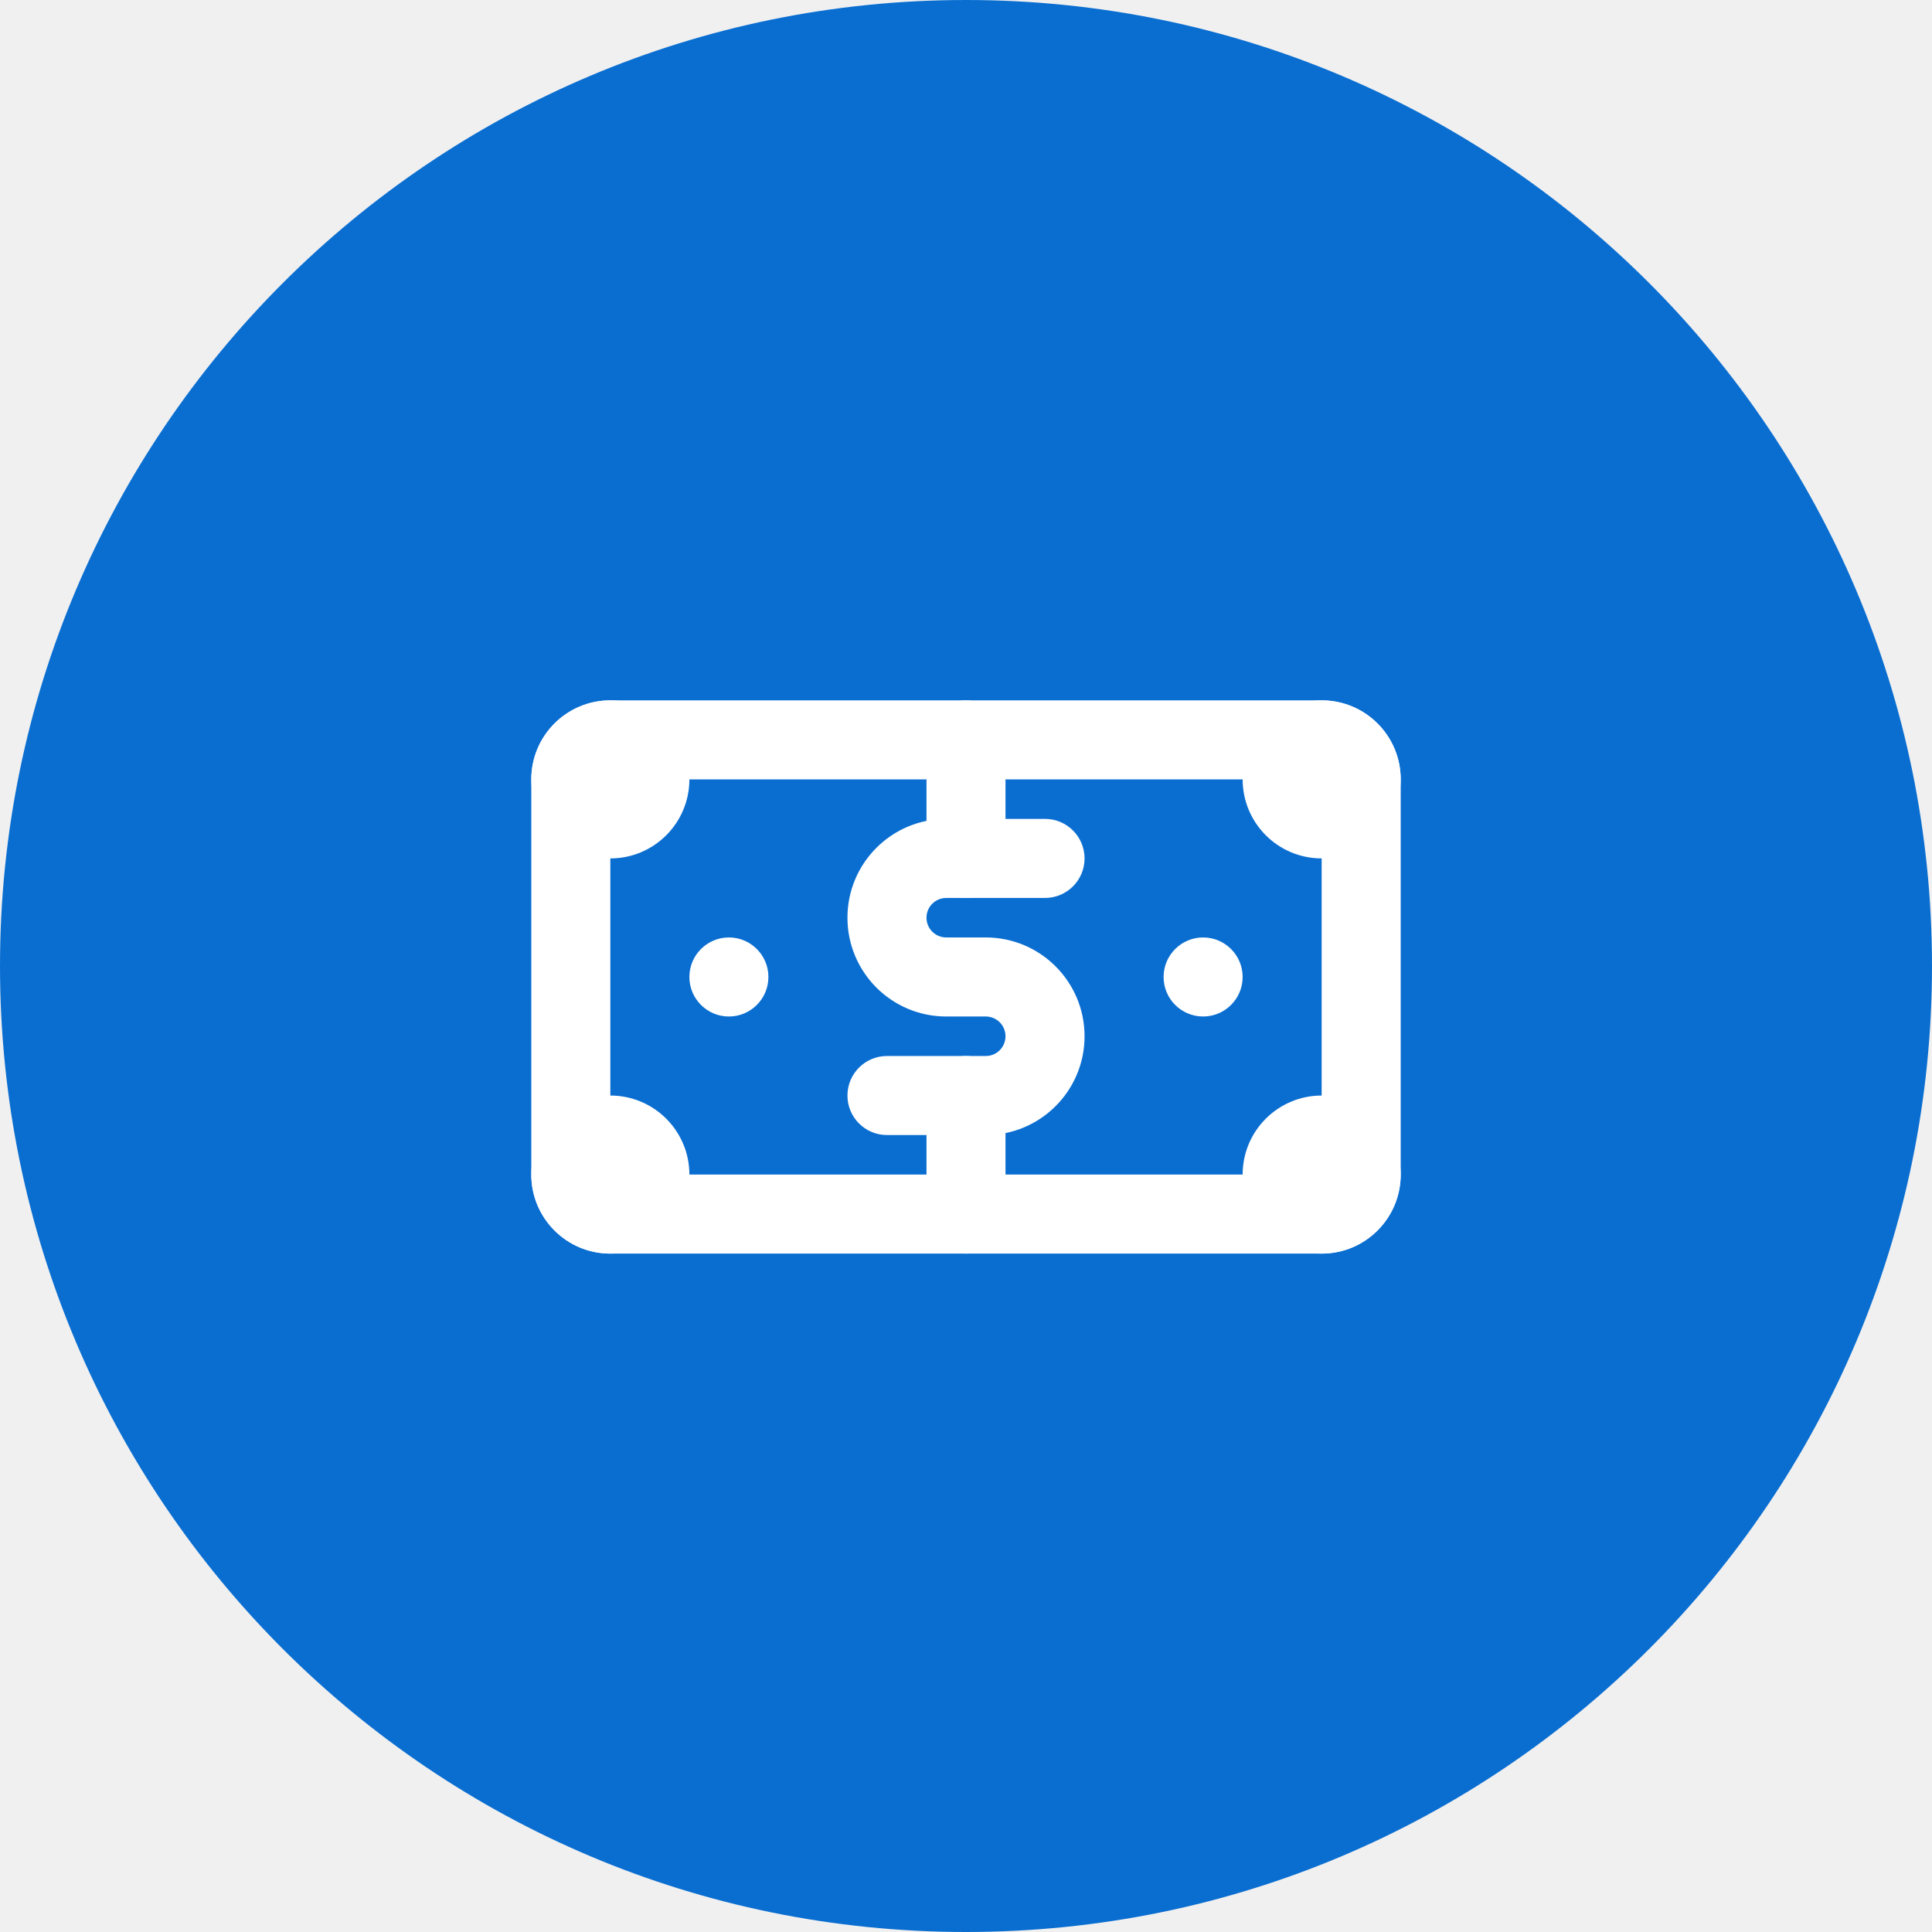
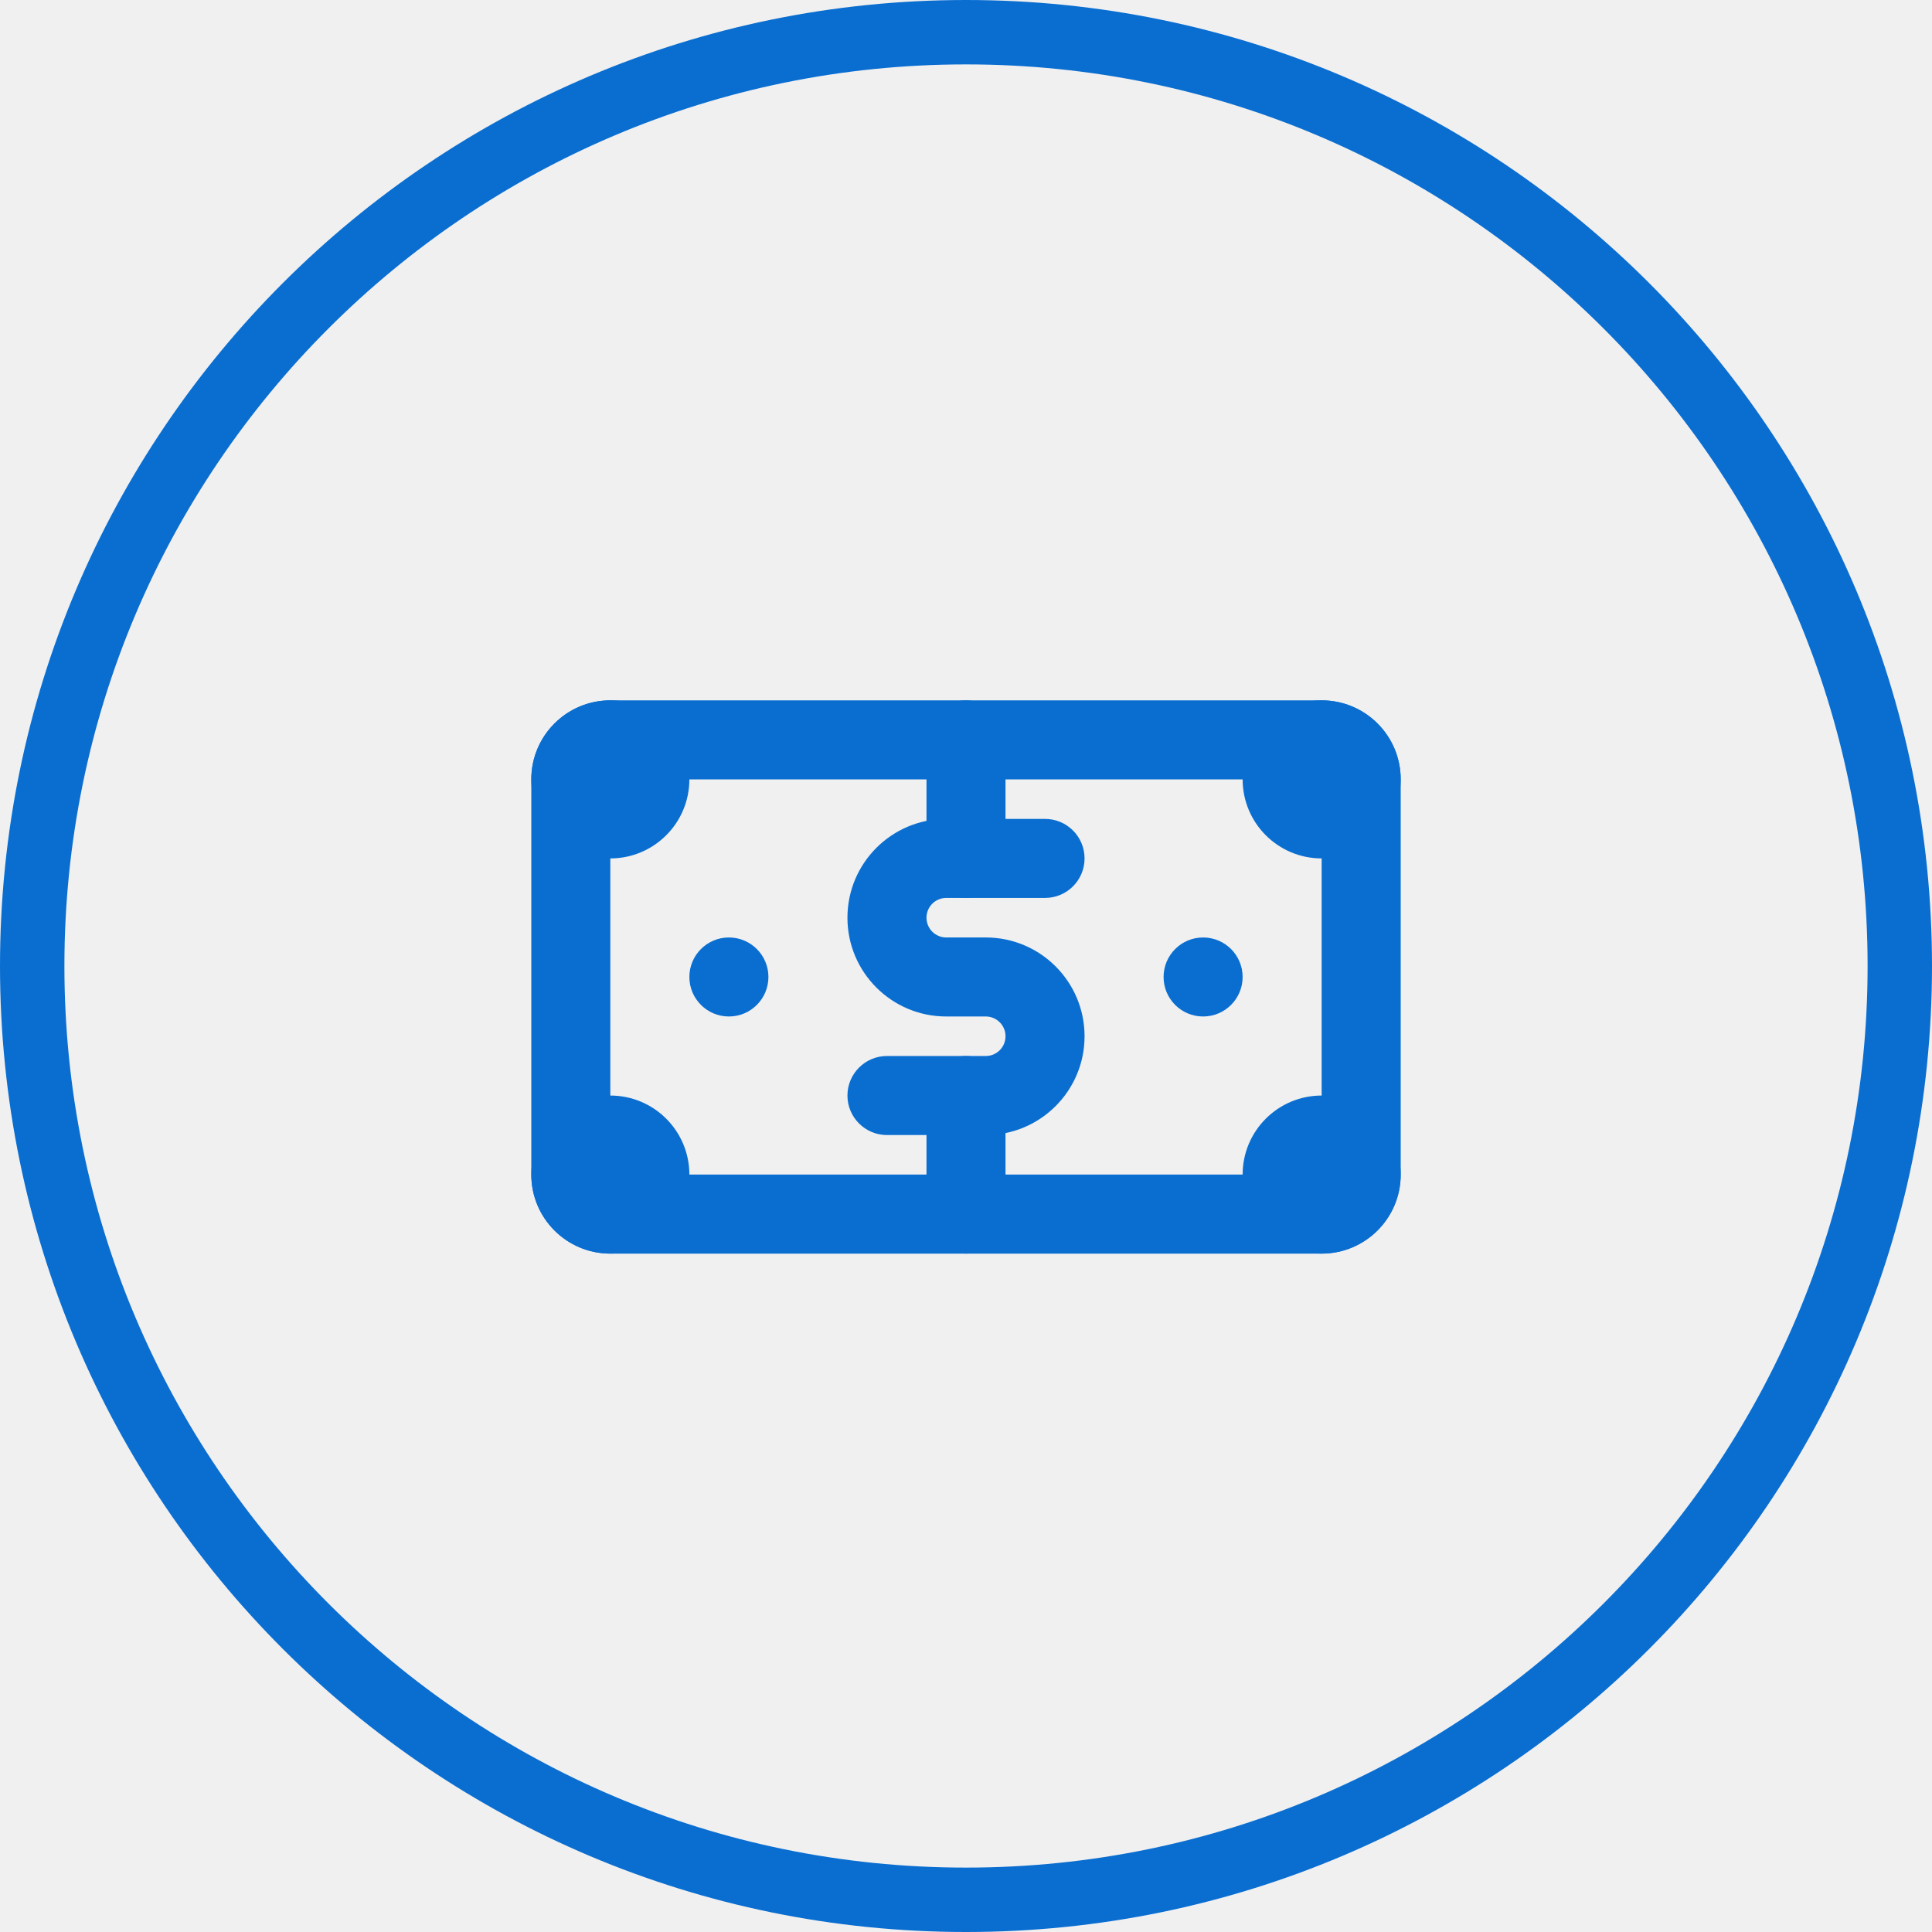
- <svg xmlns="http://www.w3.org/2000/svg" width="80" height="80" viewBox="0 0 80 80" fill="none">
-   <circle cx="40" cy="40" r="40" fill="#0A6ED1" />
-   <path fill-rule="evenodd" clip-rule="evenodd" d="M25.273 35.545C27.08 35.545 28.546 34.08 28.546 32.273C28.546 30.465 27.08 29 25.273 29C23.465 29 22 30.465 22 32.273C22 34.08 23.465 35.545 25.273 35.545Z" fill="white" />
-   <path fill-rule="evenodd" clip-rule="evenodd" d="M54.727 35.545C56.535 35.545 58 34.08 58 32.273C58 30.465 56.535 29 54.727 29C52.92 29 51.455 30.465 51.455 32.273C51.455 34.08 52.92 35.545 54.727 35.545Z" fill="white" />
-   <path fill-rule="evenodd" clip-rule="evenodd" d="M25.273 51.909C27.08 51.909 28.546 50.444 28.546 48.636C28.546 46.829 27.08 45.364 25.273 45.364C23.465 45.364 22 46.829 22 48.636C22 50.444 23.465 51.909 25.273 51.909Z" fill="white" />
-   <path fill-rule="evenodd" clip-rule="evenodd" d="M54.727 51.909C56.535 51.909 58 50.444 58 48.636C58 46.829 56.535 45.364 54.727 45.364C52.92 45.364 51.455 46.829 51.455 48.636C51.455 50.444 52.92 51.909 54.727 51.909Z" fill="white" />
-   <path fill-rule="evenodd" clip-rule="evenodd" d="M22 32.273C22 30.465 23.465 29 25.273 29H54.727C56.535 29 58 30.465 58 32.273V48.636C58 50.444 56.535 51.909 54.727 51.909H25.273C23.465 51.909 22 50.444 22 48.636V32.273ZM54.727 32.273L25.273 32.273V48.636H54.727V32.273Z" fill="white" />
-   <path fill-rule="evenodd" clip-rule="evenodd" d="M39.182 37.182C38.73 37.182 38.364 37.548 38.364 38C38.364 38.452 38.73 38.818 39.182 38.818H40.818C43.078 38.818 44.909 40.65 44.909 42.909C44.909 45.168 43.078 47 40.818 47H36.727C35.824 47 35.091 46.267 35.091 45.364C35.091 44.46 35.824 43.727 36.727 43.727H40.818C41.27 43.727 41.636 43.361 41.636 42.909C41.636 42.457 41.27 42.091 40.818 42.091H39.182C36.922 42.091 35.091 40.259 35.091 38C35.091 35.741 36.922 33.909 39.182 33.909H43.273C44.176 33.909 44.909 34.642 44.909 35.545C44.909 36.449 44.176 37.182 43.273 37.182H39.182Z" fill="white" />
-   <path fill-rule="evenodd" clip-rule="evenodd" d="M40 29C40.904 29 41.636 29.733 41.636 30.636V35.545C41.636 36.449 40.904 37.182 40 37.182C39.096 37.182 38.364 36.449 38.364 35.545V30.636C38.364 29.733 39.096 29 40 29Z" fill="white" />
-   <path fill-rule="evenodd" clip-rule="evenodd" d="M40 43.727C40.904 43.727 41.636 44.46 41.636 45.364V50.273C41.636 51.176 40.904 51.909 40 51.909C39.096 51.909 38.364 51.176 38.364 50.273V45.364C38.364 44.46 39.096 43.727 40 43.727Z" fill="white" />
-   <path fill-rule="evenodd" clip-rule="evenodd" d="M49.818 42.091C50.722 42.091 51.455 41.358 51.455 40.455C51.455 39.551 50.722 38.818 49.818 38.818C48.914 38.818 48.182 39.551 48.182 40.455C48.182 41.358 48.914 42.091 49.818 42.091Z" fill="white" />
-   <path fill-rule="evenodd" clip-rule="evenodd" d="M30.182 42.091C31.086 42.091 31.818 41.358 31.818 40.455C31.818 39.551 31.086 38.818 30.182 38.818C29.278 38.818 28.546 39.551 28.546 40.455C28.546 41.358 29.278 42.091 30.182 42.091Z" fill="white" />
+ <svg xmlns="http://www.w3.org/2000/svg" width="60" height="60" viewBox="0 0 60 60" fill="none">
+   <circle cx="30" cy="30" r="29" stroke="#0A6ED1" stroke-width="2" />
+   <path fill-rule="evenodd" clip-rule="evenodd" d="M18.954 26.659C20.31 26.659 21.409 25.56 21.409 24.204C21.409 22.849 20.31 21.75 18.954 21.75C17.599 21.75 16.5 22.849 16.5 24.204C16.5 25.56 17.599 26.659 18.954 26.659Z" fill="#0A6ED1" />
+   <path fill-rule="evenodd" clip-rule="evenodd" d="M41.045 26.659C42.401 26.659 43.5 25.56 43.5 24.204C43.5 22.849 42.401 21.75 41.045 21.75C39.69 21.75 38.591 22.849 38.591 24.204C38.591 25.56 39.69 26.659 41.045 26.659Z" fill="#0A6ED1" />
+   <path fill-rule="evenodd" clip-rule="evenodd" d="M18.954 38.932C20.31 38.932 21.409 37.833 21.409 36.477C21.409 35.122 20.31 34.023 18.954 34.023C17.599 34.023 16.5 35.122 16.5 36.477C16.5 37.833 17.599 38.932 18.954 38.932Z" fill="#0A6ED1" />
+   <path fill-rule="evenodd" clip-rule="evenodd" d="M41.045 38.932C42.401 38.932 43.5 37.833 43.5 36.477C43.5 35.122 42.401 34.023 41.045 34.023C39.69 34.023 38.591 35.122 38.591 36.477C38.591 37.833 39.69 38.932 41.045 38.932Z" fill="#0A6ED1" />
+   <path fill-rule="evenodd" clip-rule="evenodd" d="M16.5 24.204C16.5 22.849 17.599 21.75 18.954 21.75H41.045C42.401 21.75 43.5 22.849 43.5 24.204V36.477C43.5 37.833 42.401 38.932 41.045 38.932H18.954C17.599 38.932 16.5 37.833 16.5 36.477V24.204ZM41.045 24.204L18.954 24.204V36.477H41.045V24.204Z" fill="#0A6ED1" />
+   <path fill-rule="evenodd" clip-rule="evenodd" d="M29.386 27.886C29.047 27.886 28.773 28.161 28.773 28.5C28.773 28.839 29.047 29.114 29.386 29.114H30.614C32.308 29.114 33.682 30.487 33.682 32.182C33.682 33.876 32.308 35.25 30.614 35.25H27.546C26.868 35.25 26.318 34.7 26.318 34.023C26.318 33.345 26.868 32.795 27.546 32.795H30.614C30.953 32.795 31.227 32.521 31.227 32.182C31.227 31.843 30.953 31.568 30.614 31.568H29.386C27.692 31.568 26.318 30.195 26.318 28.5C26.318 26.805 27.692 25.432 29.386 25.432H32.455C33.132 25.432 33.682 25.981 33.682 26.659C33.682 27.337 33.132 27.886 32.455 27.886H29.386Z" fill="#0A6ED1" />
+   <path fill-rule="evenodd" clip-rule="evenodd" d="M30 21.75C30.678 21.75 31.227 22.299 31.227 22.977V26.659C31.227 27.337 30.678 27.886 30 27.886C29.322 27.886 28.773 27.337 28.773 26.659V22.977C28.773 22.299 29.322 21.75 30 21.75Z" fill="#0A6ED1" />
+   <path fill-rule="evenodd" clip-rule="evenodd" d="M30 32.795C30.678 32.795 31.227 33.345 31.227 34.023V37.705C31.227 38.382 30.678 38.932 30 38.932C29.322 38.932 28.773 38.382 28.773 37.705V34.023C28.773 33.345 29.322 32.795 30 32.795Z" fill="#0A6ED1" />
+   <path fill-rule="evenodd" clip-rule="evenodd" d="M37.364 31.568C38.041 31.568 38.591 31.019 38.591 30.341C38.591 29.663 38.041 29.114 37.364 29.114C36.686 29.114 36.136 29.663 36.136 30.341C36.136 31.019 36.686 31.568 37.364 31.568Z" fill="#0A6ED1" />
+   <path fill-rule="evenodd" clip-rule="evenodd" d="M22.636 31.568C23.314 31.568 23.864 31.019 23.864 30.341C23.864 29.663 23.314 29.114 22.636 29.114C21.959 29.114 21.409 29.663 21.409 30.341C21.409 31.019 21.959 31.568 22.636 31.568Z" fill="#0A6ED1" />
</svg>
